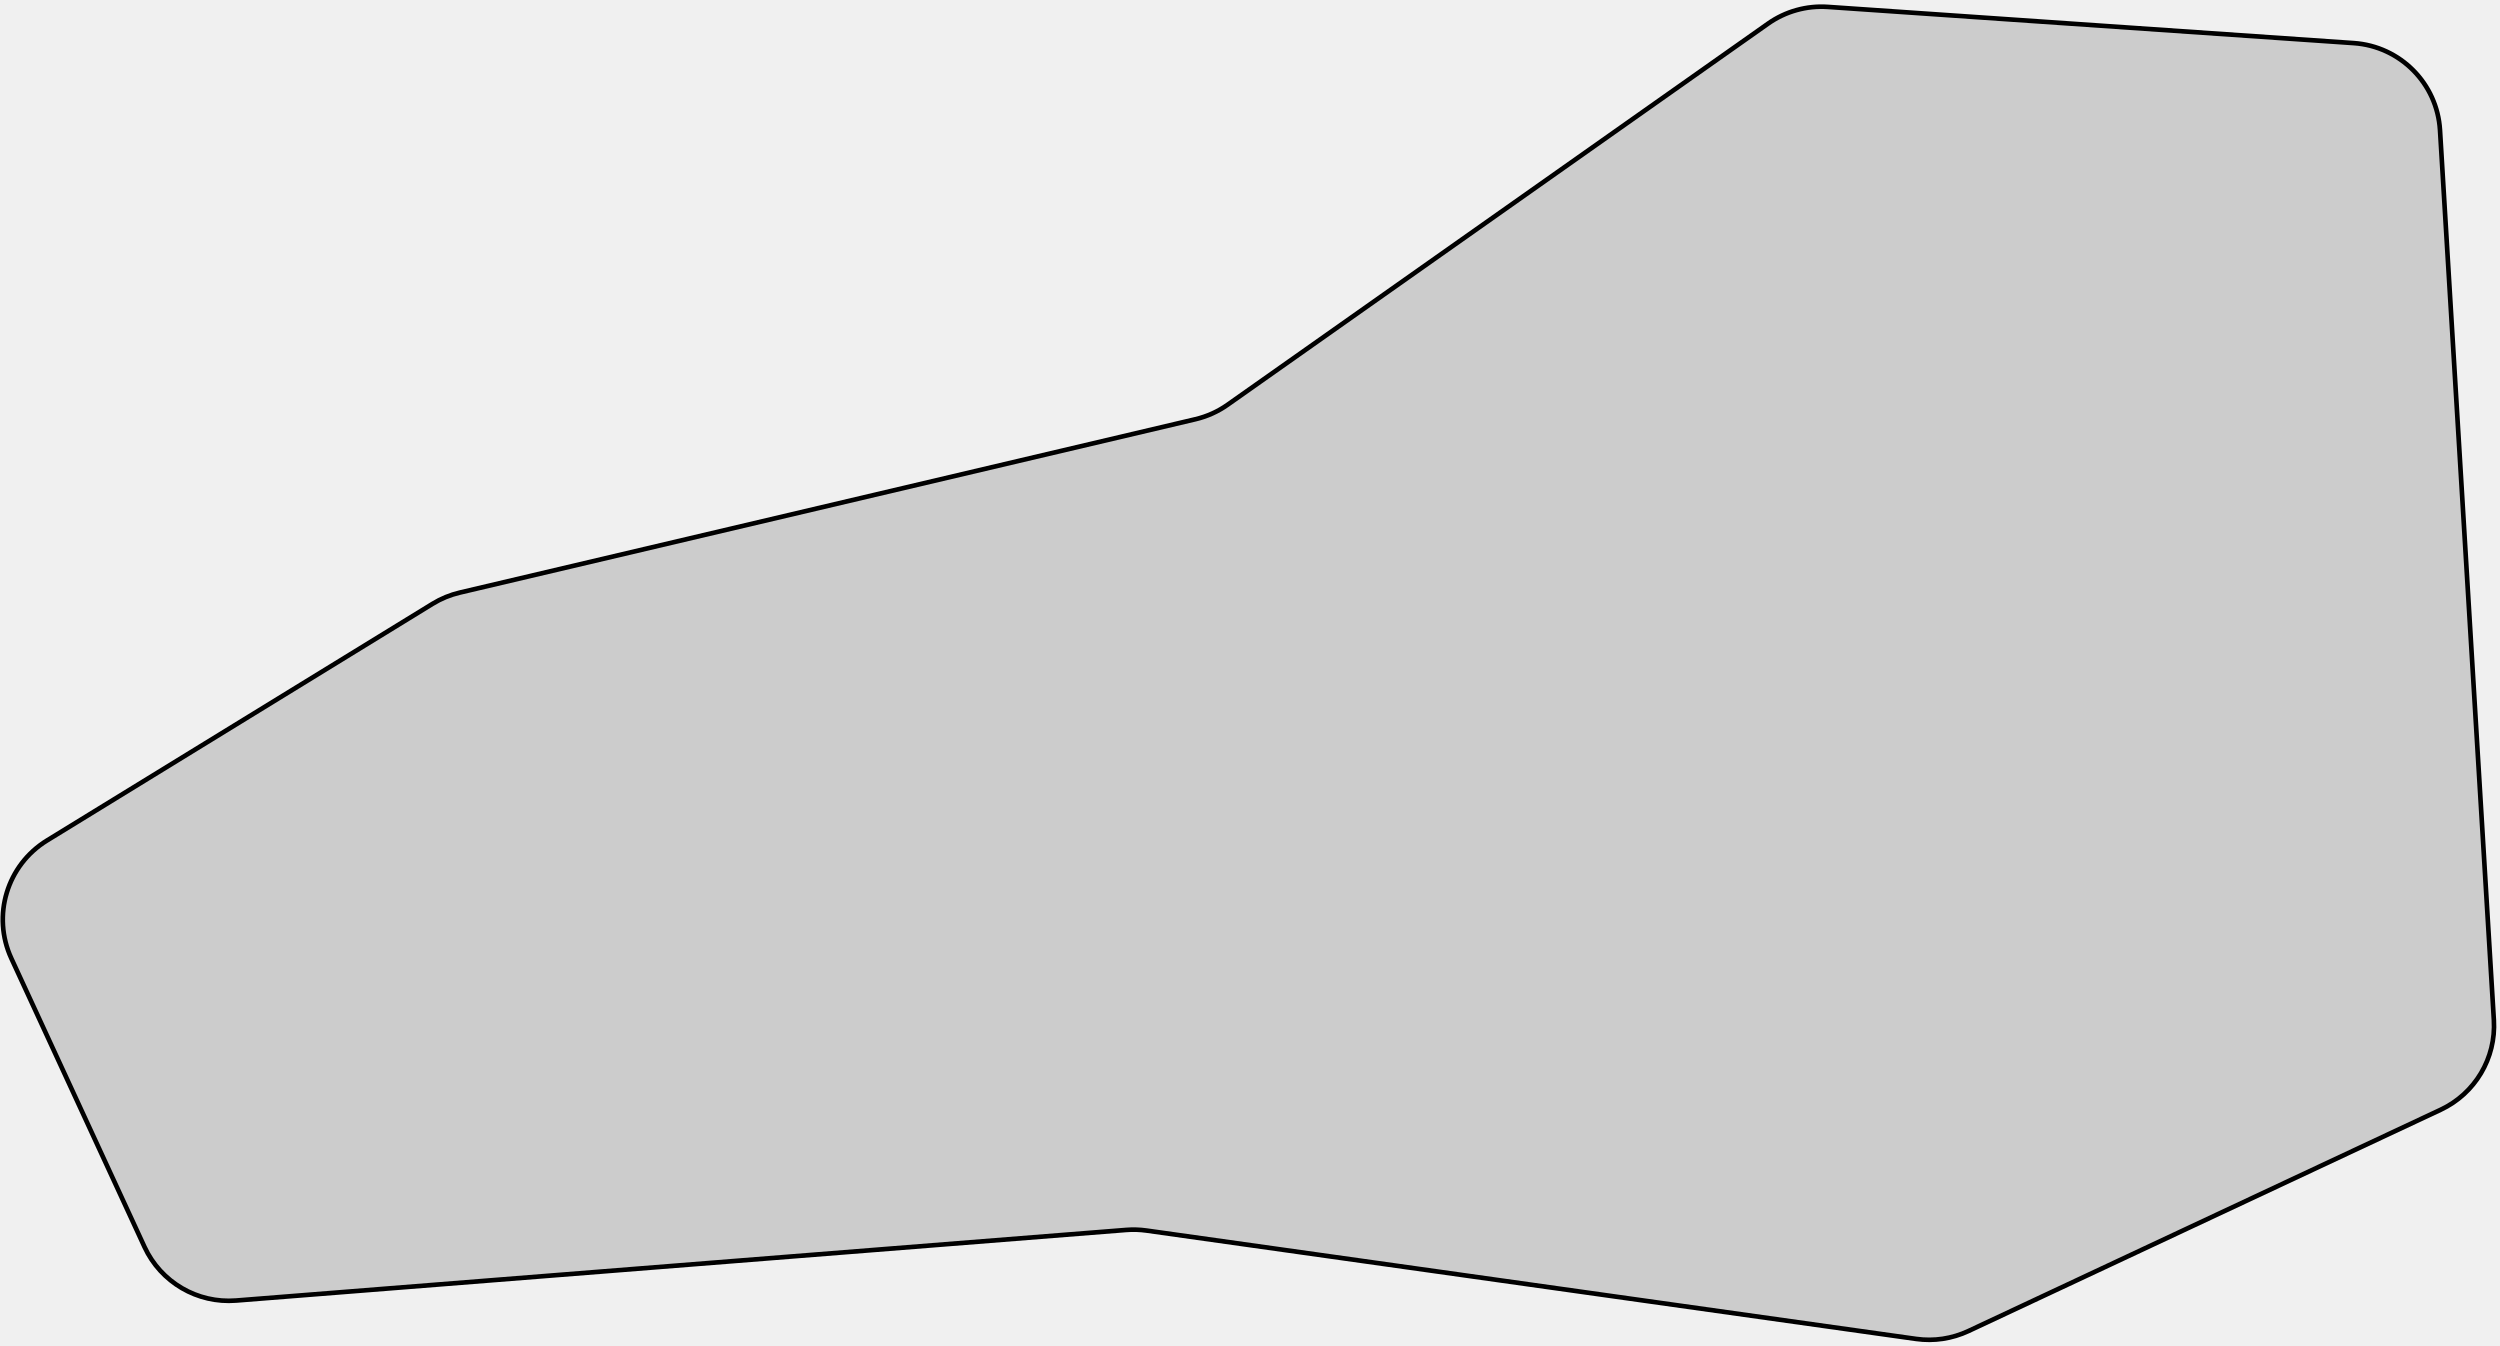
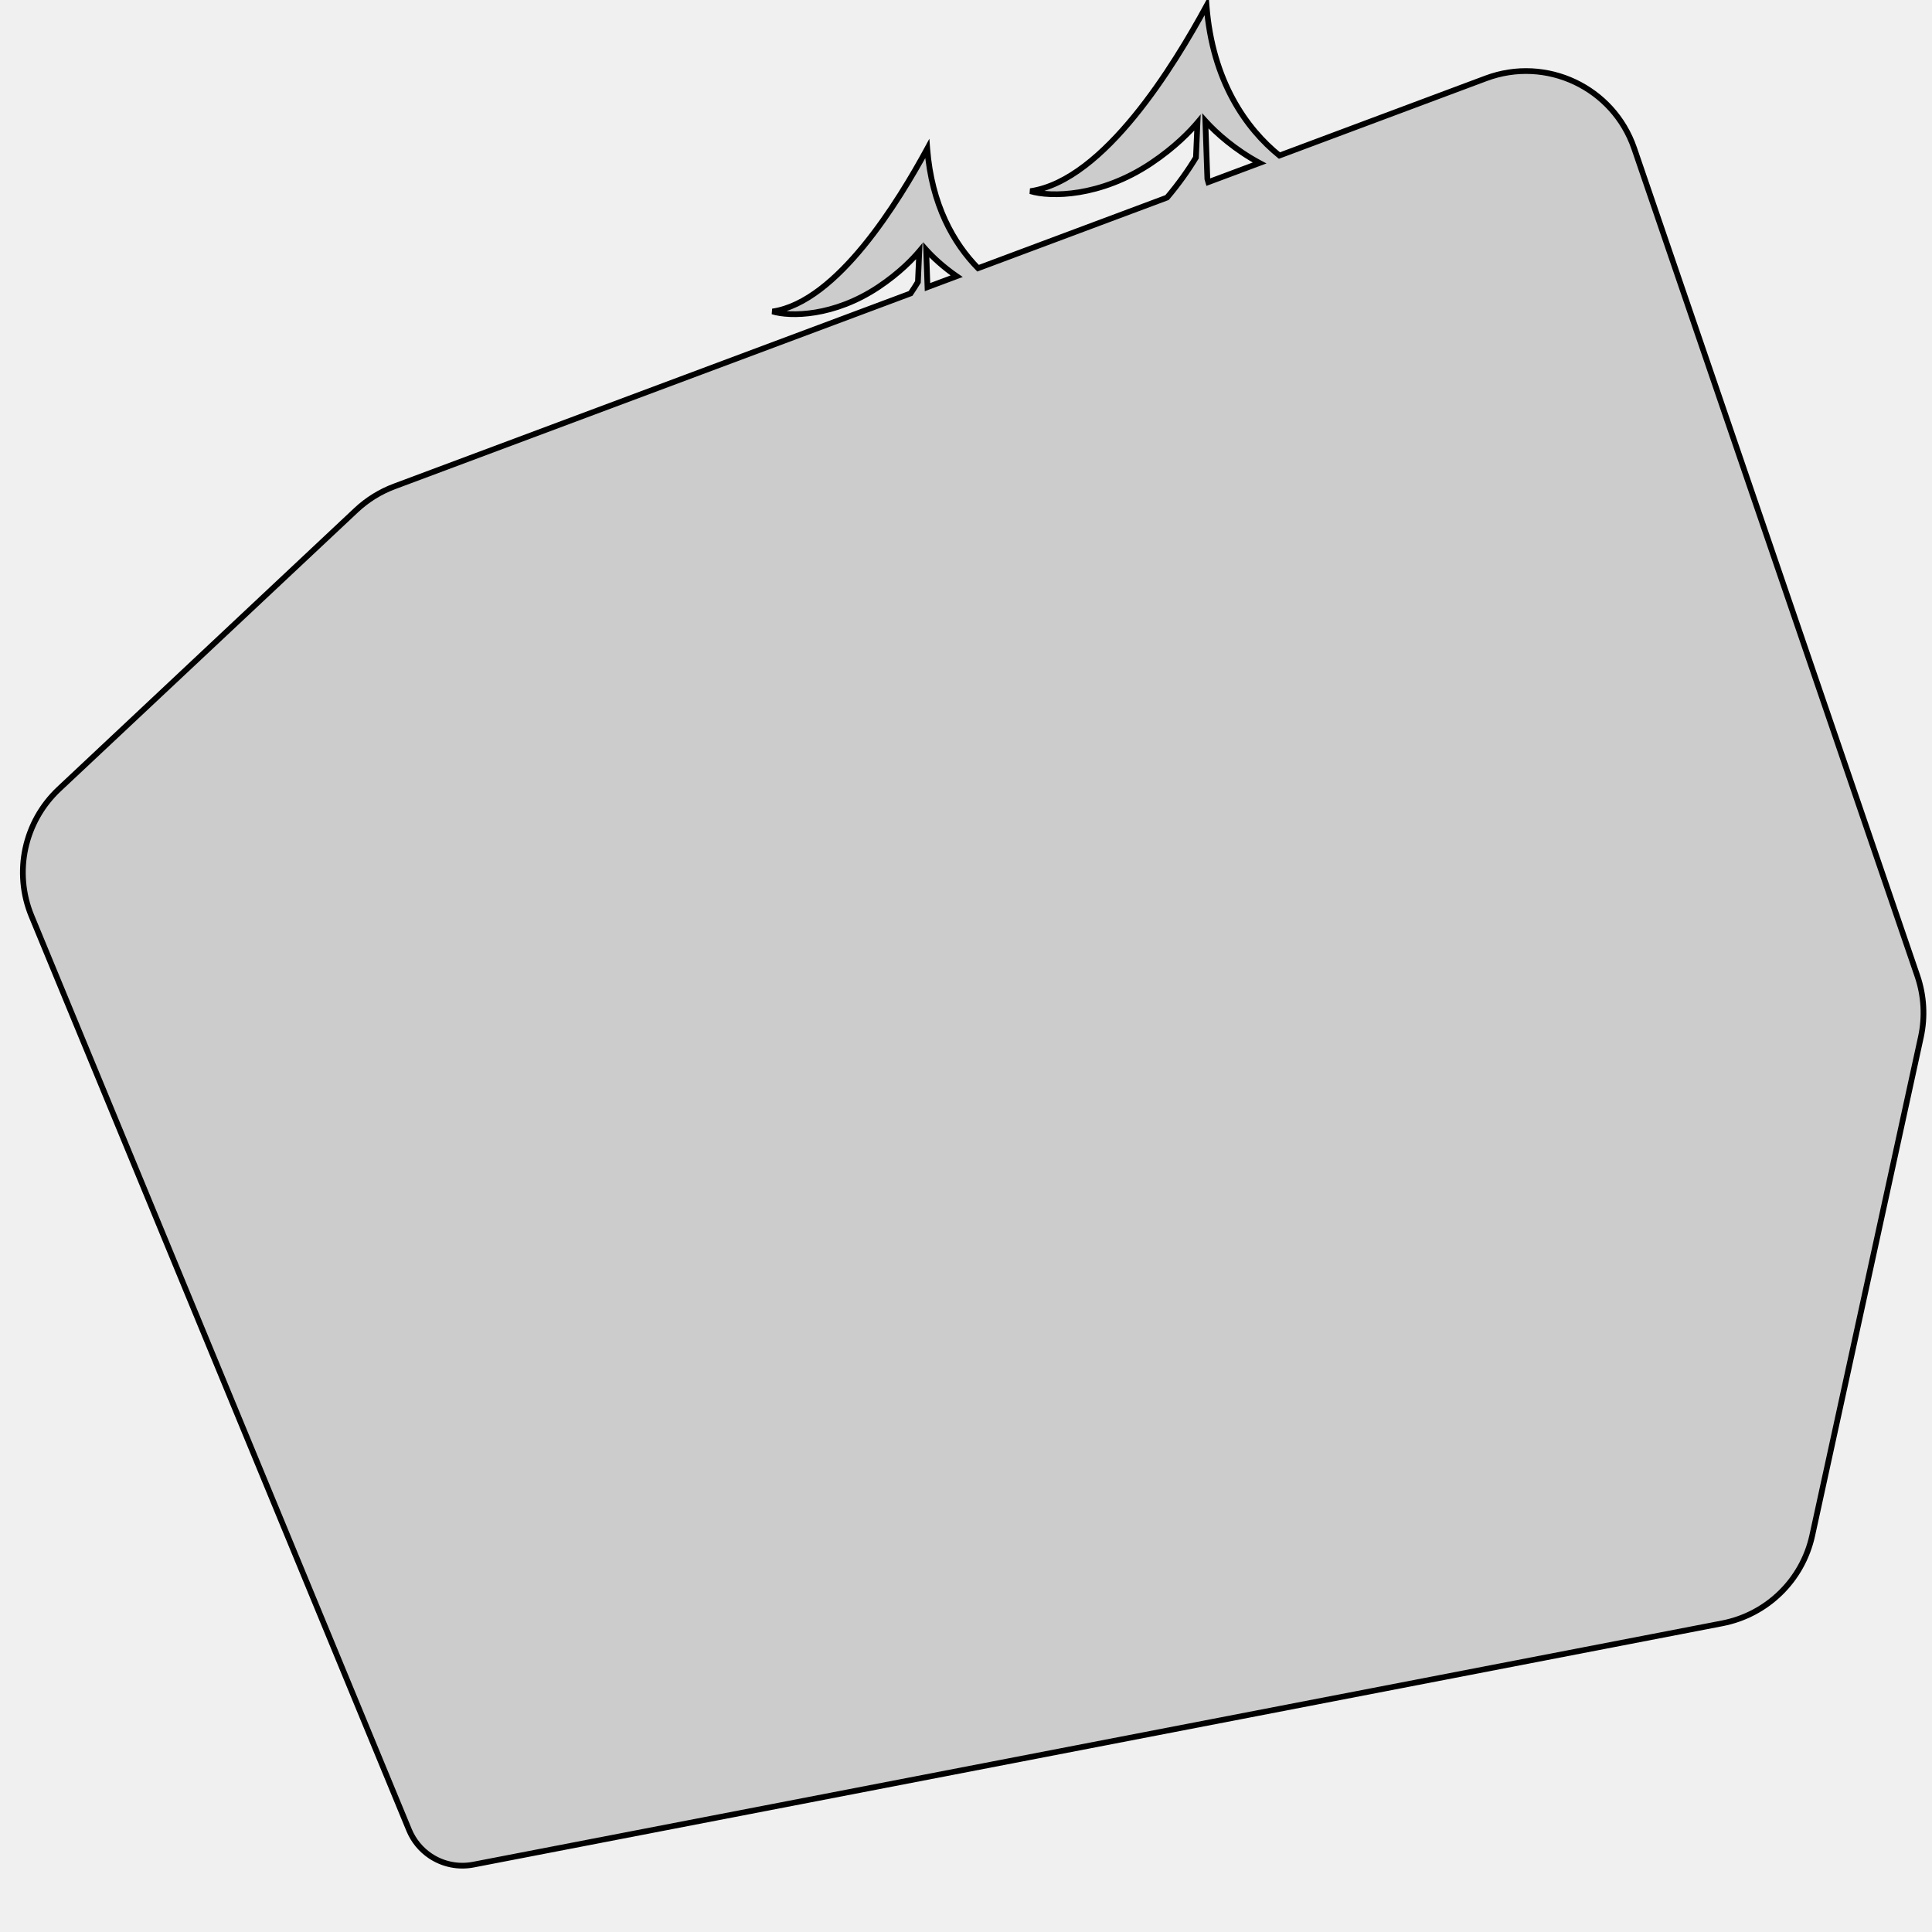
- <svg xmlns="http://www.w3.org/2000/svg" width="539" height="290" viewBox="0 0 539 290" fill="none">
-   <path d="M10.141 181.205L93.257 130.184C95.074 129.068 97.058 128.251 99.133 127.762L257.728 90.389C260.22 89.802 262.575 88.742 264.667 87.267L381.191 5.096C384.949 2.447 389.504 1.172 394.091 1.488L507.472 9.293C517.498 9.984 525.454 18.006 526.062 28.038L537.679 219.944C538.175 228.127 533.626 235.784 526.203 239.263L424.386 286.976C420.871 288.623 416.954 289.212 413.11 288.671L247.178 265.307C245.73 265.103 244.265 265.058 242.808 265.174L50.898 280.397C42.547 281.06 34.668 276.448 31.157 268.841L2.445 206.631C-1.801 197.43 1.505 186.507 10.141 181.205Z" fill="black" fill-opacity="0.15" stroke="black" stroke-linecap="round" />
+ <svg xmlns="http://www.w3.org/2000/svg" width="338" height="338" viewBox="0 0 338 338" fill="none">
+   <g clip-path="url(#clip0_31645_1468)">
+     <path fill-rule="evenodd" clip-rule="evenodd" d="M201.351 28.577C192.496 34.481 183.777 34.526 180.262 33.444C193.214 31.549 205.516 11.258 211.084 1C212.103 14.222 218.065 22.554 223.837 27.212L259.975 13.703C270.527 9.758 282.254 15.303 285.901 25.961L335.435 170.719C336.617 174.174 336.831 177.886 336.053 181.454L317.049 268.623C315.346 276.436 309.153 282.483 301.302 284L82.807 326.215C80.202 326.718 77.504 326.175 75.297 324.704C73.631 323.593 72.334 322.012 71.569 320.162L5.516 160.267C2.342 152.583 4.252 143.737 10.314 138.047L62.316 89.245C64.247 87.433 66.519 86.022 68.999 85.095L159.301 51.337C159.762 50.659 160.192 49.988 160.589 49.331L160.826 43.962C159.756 45.234 157.413 47.727 153.673 50.219C145.897 55.404 138.239 55.443 135.153 54.493C146.528 52.829 157.332 35.009 162.221 26C162.98 35.843 166.858 42.601 171.11 46.923L204.175 34.562C206.177 32.199 207.866 29.816 209.225 27.566L209.495 21.452C208.277 22.9 205.609 25.739 201.351 28.577ZM211.39 31.865C211.334 31.678 211.279 31.489 211.226 31.298L210.874 21.165C212.795 23.304 216.14 26.257 220.359 28.512L211.39 31.865ZM167.361 48.325C165.069 46.743 163.237 45.045 162.037 43.709L162.263 50.23L167.361 48.325Z" fill="black" fill-opacity="0.15" />
+     <path d="M180.262 33.444L180.19 32.949L180.115 33.922L180.262 33.444ZM201.351 28.577L201.074 28.161L201.074 28.161L201.351 28.577ZM211.084 1L211.583 0.962L211.453 -0.727L210.645 0.761L211.084 1ZM223.837 27.212L223.523 27.601L223.745 27.78L224.012 27.68L223.837 27.212ZM259.975 13.703L259.8 13.234L259.8 13.234L259.975 13.703ZM285.901 25.961L285.428 26.123L285.428 26.123L285.901 25.961ZM335.435 170.719L334.961 170.881L334.962 170.881L335.435 170.719ZM336.053 181.454L335.564 181.347L335.564 181.347L336.053 181.454ZM317.049 268.623L317.538 268.73L317.538 268.73L317.049 268.623ZM301.302 284L301.397 284.491L301.397 284.491L301.302 284ZM82.807 326.215L82.712 325.724L82.712 325.724L82.807 326.215ZM75.297 324.704L75.574 324.288L75.574 324.288L75.297 324.704ZM71.569 320.162L71.107 320.352L71.107 320.352L71.569 320.162ZM5.516 160.267L5.978 160.076L5.978 160.076L5.516 160.267ZM10.314 138.047L9.972 137.683L9.972 137.683L10.314 138.047ZM62.316 89.245L62.659 89.61L62.659 89.61L62.316 89.245ZM68.999 85.095L68.824 84.627L68.824 84.627L68.999 85.095ZM159.301 51.337L159.477 51.806L159.626 51.75L159.715 51.618L159.301 51.337ZM160.589 49.331L161.017 49.589L161.083 49.48L161.088 49.353L160.589 49.331ZM160.826 43.962L161.325 43.984L161.39 42.514L160.443 43.64L160.826 43.962ZM153.673 50.219L153.396 49.803L153.396 49.803L153.673 50.219ZM135.153 54.493L135.08 53.999L135.006 54.971L135.153 54.493ZM162.221 26L162.72 25.962L162.59 24.273L161.782 25.762L162.221 26ZM171.11 46.923L170.753 47.274L170.981 47.505L171.285 47.392L171.11 46.923ZM204.175 34.562L204.35 35.031L204.473 34.985L204.557 34.885L204.175 34.562ZM209.225 27.566L209.653 27.824L209.719 27.715L209.725 27.588L209.225 27.566ZM209.495 21.452L209.995 21.474L210.06 20.005L209.113 21.131L209.495 21.452ZM211.226 31.298L210.726 31.316L210.728 31.375L210.744 31.432L211.226 31.298ZM211.39 31.865L210.911 32.01L211.066 32.52L211.565 32.334L211.39 31.865ZM210.874 21.165L211.246 20.831L210.327 19.807L210.375 21.182L210.874 21.165ZM220.359 28.512L220.534 28.98L221.571 28.593L220.595 28.071L220.359 28.512ZM162.037 43.709L162.409 43.375L161.49 42.351L161.537 43.727L162.037 43.709ZM167.361 48.325L167.536 48.793L168.433 48.458L167.645 47.913L167.361 48.325ZM162.263 50.23L161.764 50.248L161.788 50.942L162.438 50.699L162.263 50.23ZM180.115 33.922C183.786 35.051 192.66 34.972 201.628 28.994L201.074 28.161C192.332 33.989 183.768 33.999 180.409 32.966L180.115 33.922ZM210.645 0.761C207.866 5.881 203.416 13.486 198.055 20.042C192.672 26.624 186.464 32.031 180.19 32.949L180.335 33.939C187.013 32.962 193.431 27.276 198.829 20.675C204.249 14.047 208.734 6.378 211.524 1.239L210.645 0.761ZM224.151 26.823C218.479 22.246 212.59 14.037 211.583 0.962L210.586 1.038C211.615 14.406 217.65 22.862 223.523 27.601L224.151 26.823ZM259.8 13.234L223.662 26.744L224.012 27.68L260.15 14.171L259.8 13.234ZM286.374 25.799C282.636 14.874 270.616 9.191 259.8 13.234L260.15 14.171C270.438 10.325 281.872 15.731 285.428 26.123L286.374 25.799ZM335.908 170.557L286.374 25.799L285.428 26.123L334.961 170.881L335.908 170.557ZM336.541 181.56C337.339 177.903 337.119 174.098 335.908 170.557L334.962 170.881C336.114 174.249 336.323 177.869 335.564 181.347L336.541 181.56ZM317.538 268.73L336.541 181.56L335.564 181.347L316.56 268.517L317.538 268.73ZM301.397 284.491C309.444 282.936 315.792 276.738 317.538 268.73L316.56 268.517C314.9 276.134 308.862 282.03 301.207 283.509L301.397 284.491ZM82.901 326.706L301.397 284.491L301.207 283.509L82.712 325.724L82.901 326.706ZM75.02 325.12C77.336 326.664 80.168 327.234 82.901 326.706L82.712 325.724C80.236 326.202 77.672 325.686 75.574 324.288L75.02 325.12ZM71.107 320.352C71.909 322.295 73.271 323.954 75.02 325.12L75.574 324.288C73.991 323.232 72.758 321.729 72.031 319.971L71.107 320.352ZM5.054 160.458L71.107 320.352L72.031 319.971L5.978 160.076L5.054 160.458ZM9.972 137.683C3.758 143.514 1.8 152.582 5.054 160.458L5.978 160.076C2.883 152.584 4.746 143.959 10.657 138.412L9.972 137.683ZM61.974 88.881L9.972 137.683L10.657 138.412L62.659 89.61L61.974 88.881ZM68.824 84.627C66.282 85.577 63.953 87.023 61.974 88.881L62.659 89.61C64.541 87.843 66.756 86.468 69.174 85.564L68.824 84.627ZM159.126 50.869L68.824 84.627L69.174 85.564L159.477 51.806L159.126 50.869ZM160.161 49.072C159.768 49.722 159.344 50.385 158.888 51.057L159.715 51.618C160.181 50.933 160.615 50.255 161.017 49.589L160.161 49.072ZM160.326 43.94L160.089 49.309L161.088 49.353L161.325 43.984L160.326 43.94ZM153.951 50.635C157.737 48.111 160.115 45.584 161.209 44.284L160.443 43.64C159.397 44.884 157.088 47.342 153.396 49.803L153.951 50.635ZM135.006 54.971C138.249 55.969 146.061 55.895 153.951 50.635L153.396 49.803C145.733 54.912 138.23 54.917 135.3 54.016L135.006 54.971ZM161.782 25.762C159.342 30.256 155.436 36.931 150.732 42.684C146.005 48.465 140.566 53.196 135.08 53.999L135.225 54.988C141.115 54.126 146.764 49.116 151.506 43.318C156.27 37.492 160.211 30.753 162.661 26.238L161.782 25.762ZM171.466 46.572C167.295 42.332 163.469 35.684 162.72 25.962L161.723 26.038C162.49 36.003 166.421 42.87 170.753 47.274L171.466 46.572ZM204 34.094L170.935 46.455L171.285 47.392L204.35 35.031L204 34.094ZM208.797 27.307C207.452 29.535 205.778 31.896 203.794 34.239L204.557 34.885C206.575 32.502 208.28 30.098 209.653 27.824L208.797 27.307ZM208.996 21.43L208.726 27.544L209.725 27.588L209.995 21.474L208.996 21.43ZM201.628 28.994C205.933 26.123 208.636 23.25 209.878 21.774L209.113 21.131C207.918 22.55 205.284 25.354 201.074 28.161L201.628 28.994ZM210.744 31.432C210.798 31.626 210.854 31.819 210.911 32.01L211.869 31.721C211.813 31.537 211.76 31.352 211.708 31.165L210.744 31.432ZM210.375 21.182L210.726 31.316L211.726 31.281L211.374 21.148L210.375 21.182ZM220.595 28.071C216.434 25.847 213.133 22.932 211.246 20.831L210.502 21.499C212.456 23.675 215.846 26.667 220.124 28.953L220.595 28.071ZM211.565 32.334L220.534 28.98L220.184 28.044L211.215 31.397L211.565 32.334ZM161.665 44.043C162.89 45.408 164.752 47.132 167.077 48.736L167.645 47.913C165.386 46.354 163.583 44.683 162.409 43.375L161.665 44.043ZM162.763 50.213L162.537 43.692L161.537 43.727L161.764 50.248L162.763 50.213ZM167.185 47.856L162.088 49.762L162.438 50.699L167.536 48.793L167.185 47.856Z" fill="black" />
+   </g>
+   <defs>
+     <clipPath id="clip0_31645_1468">
+       <rect width="338" height="338" fill="white" />
+     </clipPath>
+   </defs>
</svg>
